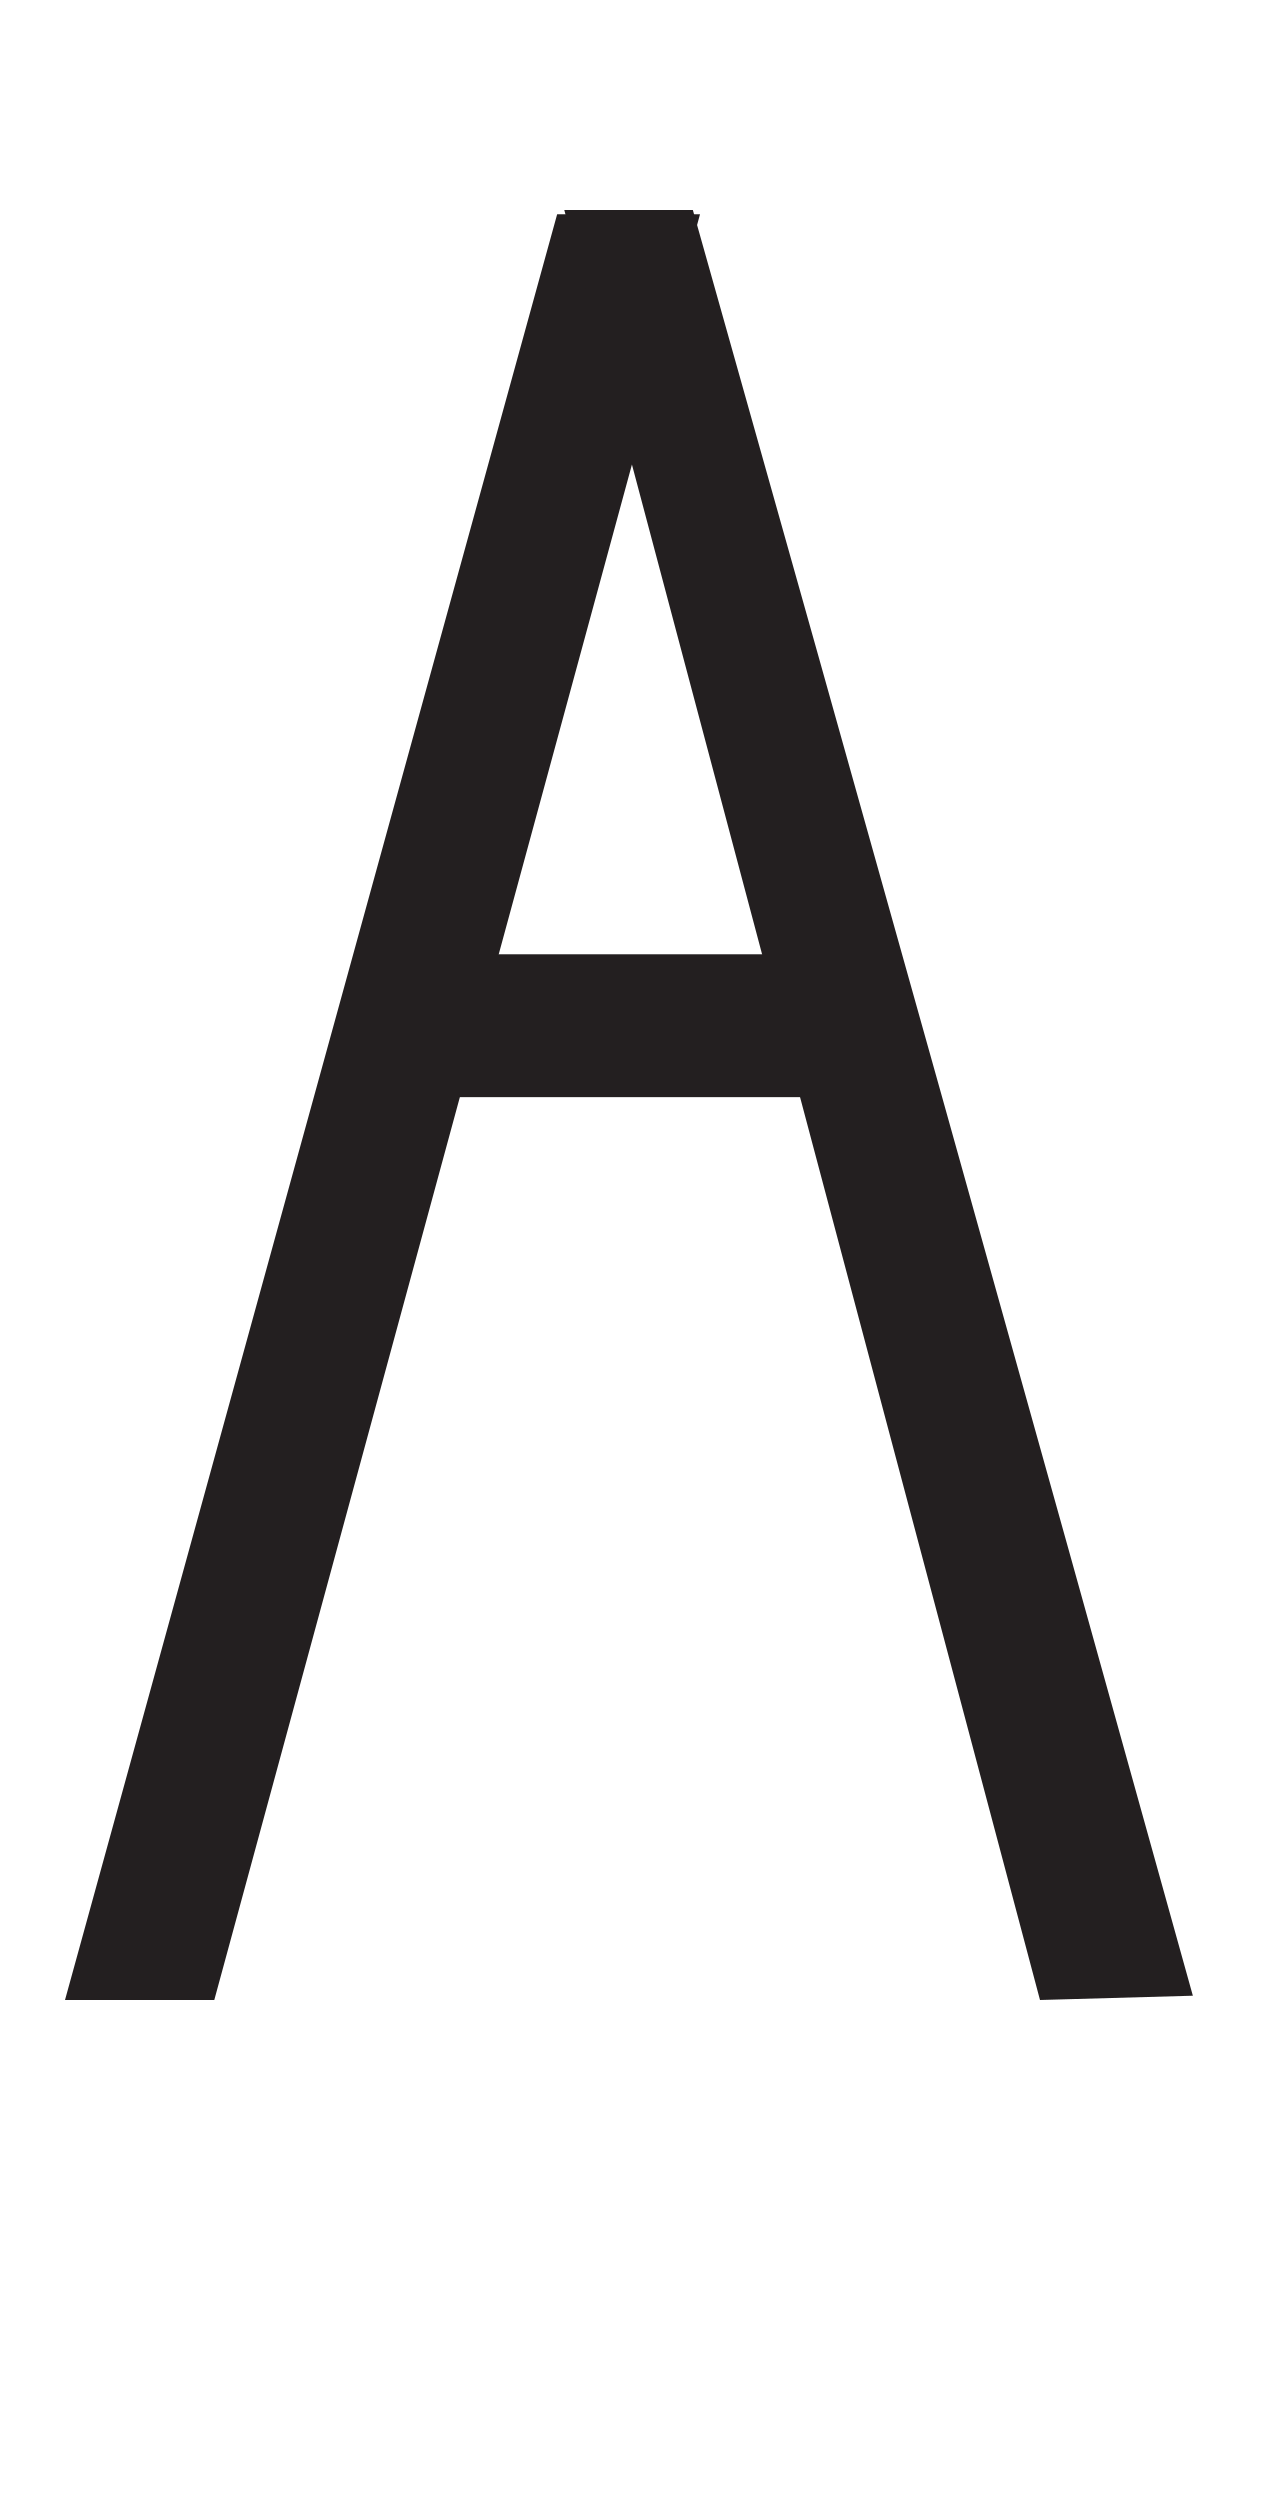
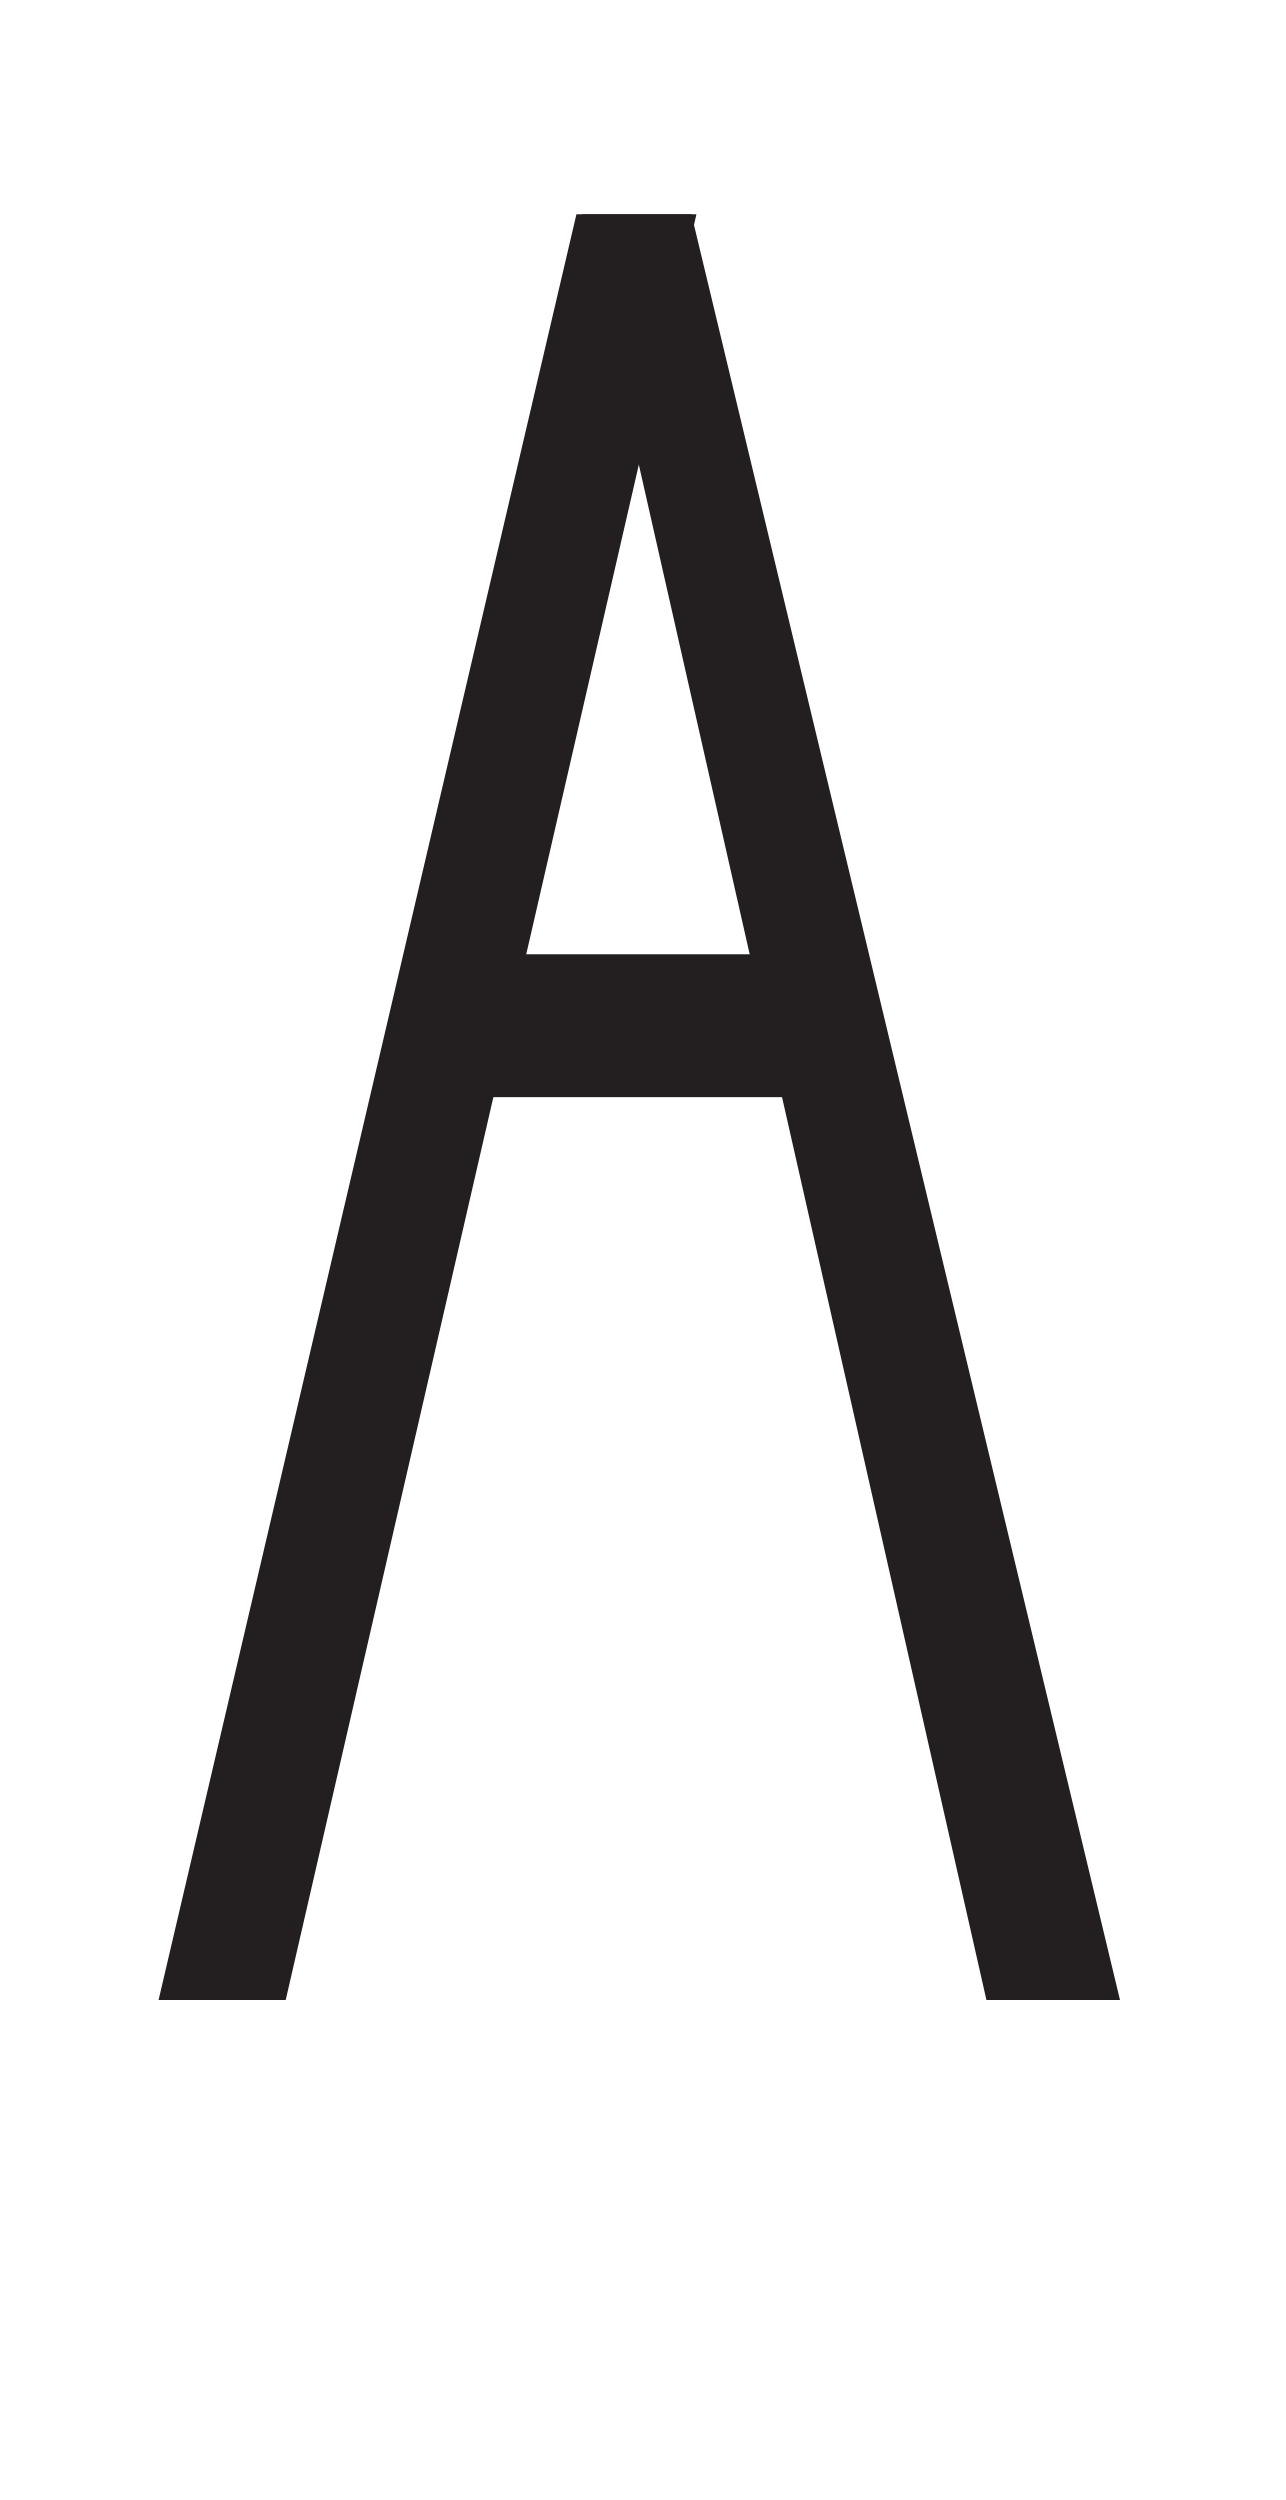
<svg xmlns="http://www.w3.org/2000/svg" viewBox="0 0 18 35">
  <defs>
    <style>.a{fill:#231f20;}</style>
  </defs>
-   <rect class="a" x="5.27" y="13.36" width="6.89" height="2" />
-   <line class="a" x1="1.19" y1="28.08" x2="8.11" y2="3.32" />
-   <path class="a" d="M3,28H.91Q4.36,15.48,7.8,3h2Z" />
-   <line class="a" x1="7.63" y1="3.41" x2="16.28" y2="27.99" />
-   <path class="a" d="M14.56,28,7.9,2.94H9.7q3.53,12.52,7,25Z" />
+   <rect class="a" x="5.92" y="13.36" width="5.85" height="2" />
+   <line class="a" x1="2.46" y1="28.08" x2="8.33" y2="3.32" />
+   <path class="a" d="M4,28H2.22L8.07,3H9.75Z" />
+   <line class="a" x1="7.92" y1="3.41" x2="15.27" y2="27.99" />
+   <path class="a" d="M13.81,28l-5.66-25H9.68l6,25Z" />
</svg>
